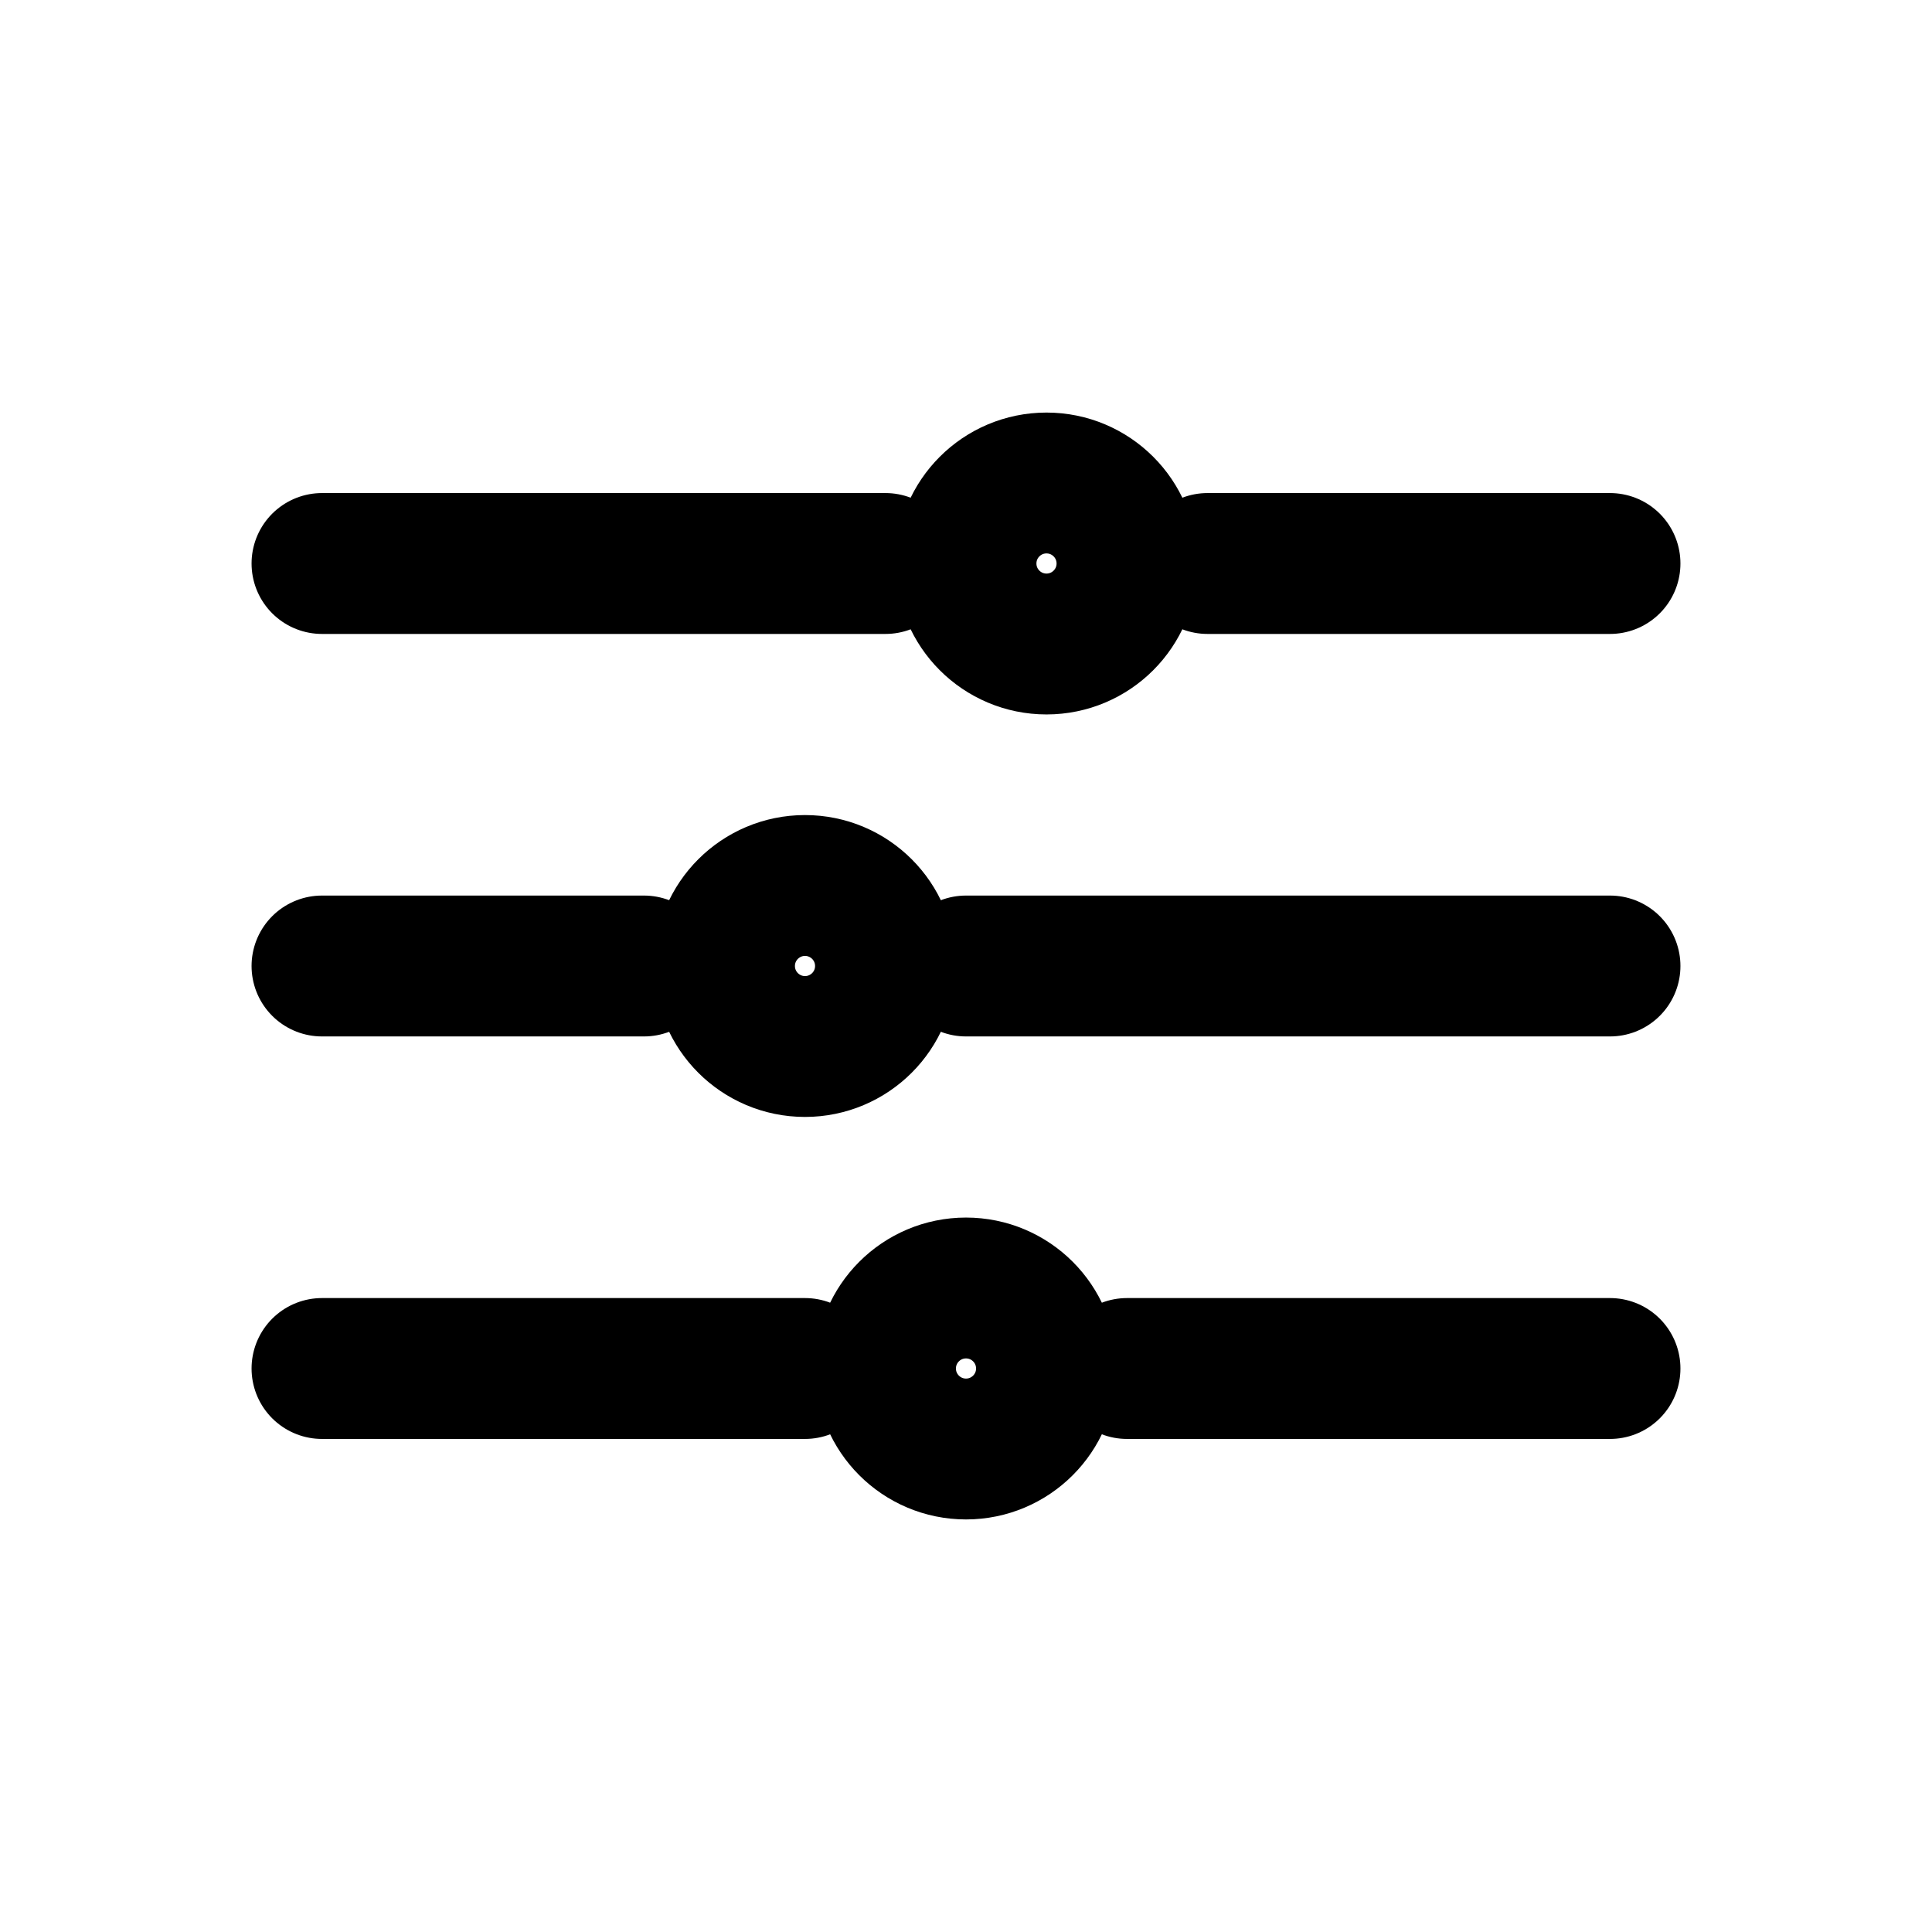
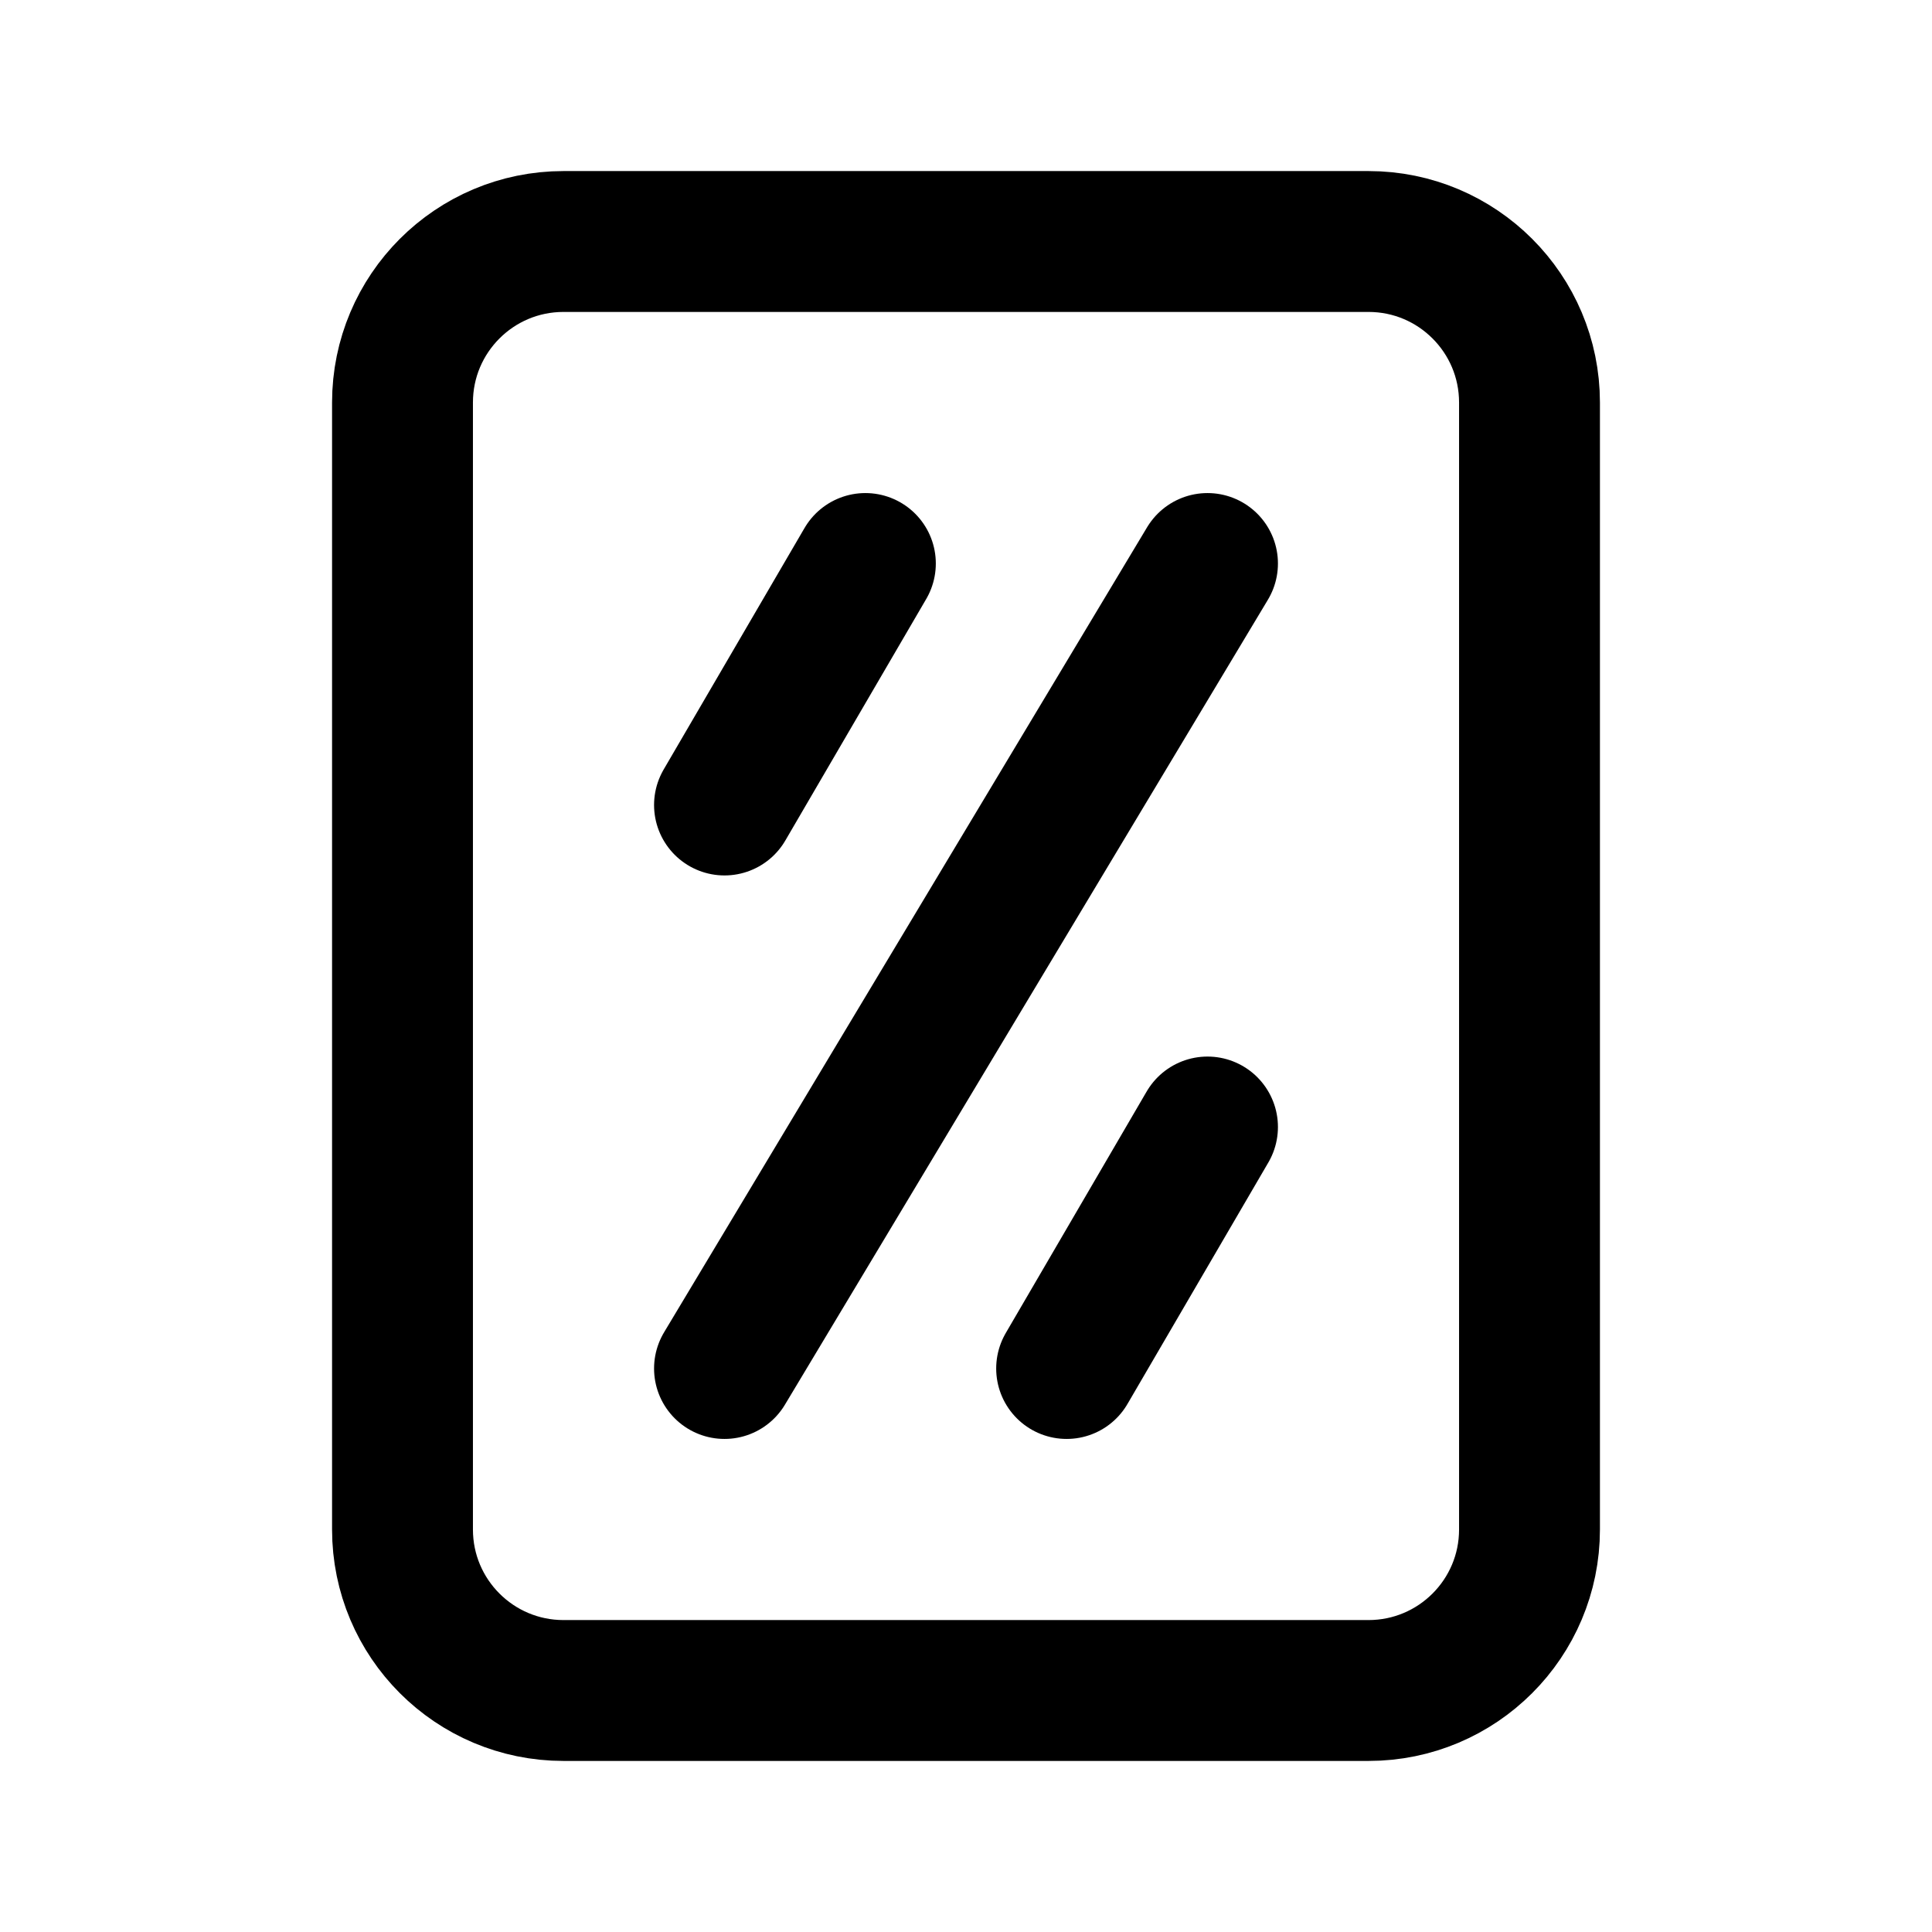
<svg xmlns="http://www.w3.org/2000/svg" width="24" height="24" viewBox="0 0 24 24" fill="none" stroke="currentColor" stroke-width="1.75" stroke-linecap="round" stroke-linejoin="round">
-   <path d="M4 7h7" />
-   <path d="M15 7h5" />
-   <path d="M4 12h4" />
-   <path d="M12 12h8" />
-   <path d="M4 17h6" />
-   <path d="M14 17h6" />
-   <circle cx="13" cy="7" r="1" />
-   <circle cx="10" cy="12" r="1" />
-   <circle cx="12" cy="17" r="1" />
+   <path d="M5 5a2 2 0 0 1 2-2h10a2 2 0 0 1 2 2v14a2 2 0 0 1-2 2H7a2 2 0 0 1-2-2V5" />
+   <path d="M15 7 9 17" />
+   <path d="m15 14-1.75 3" />
+   <path d="M10.75 7 9 10" />
</svg>
